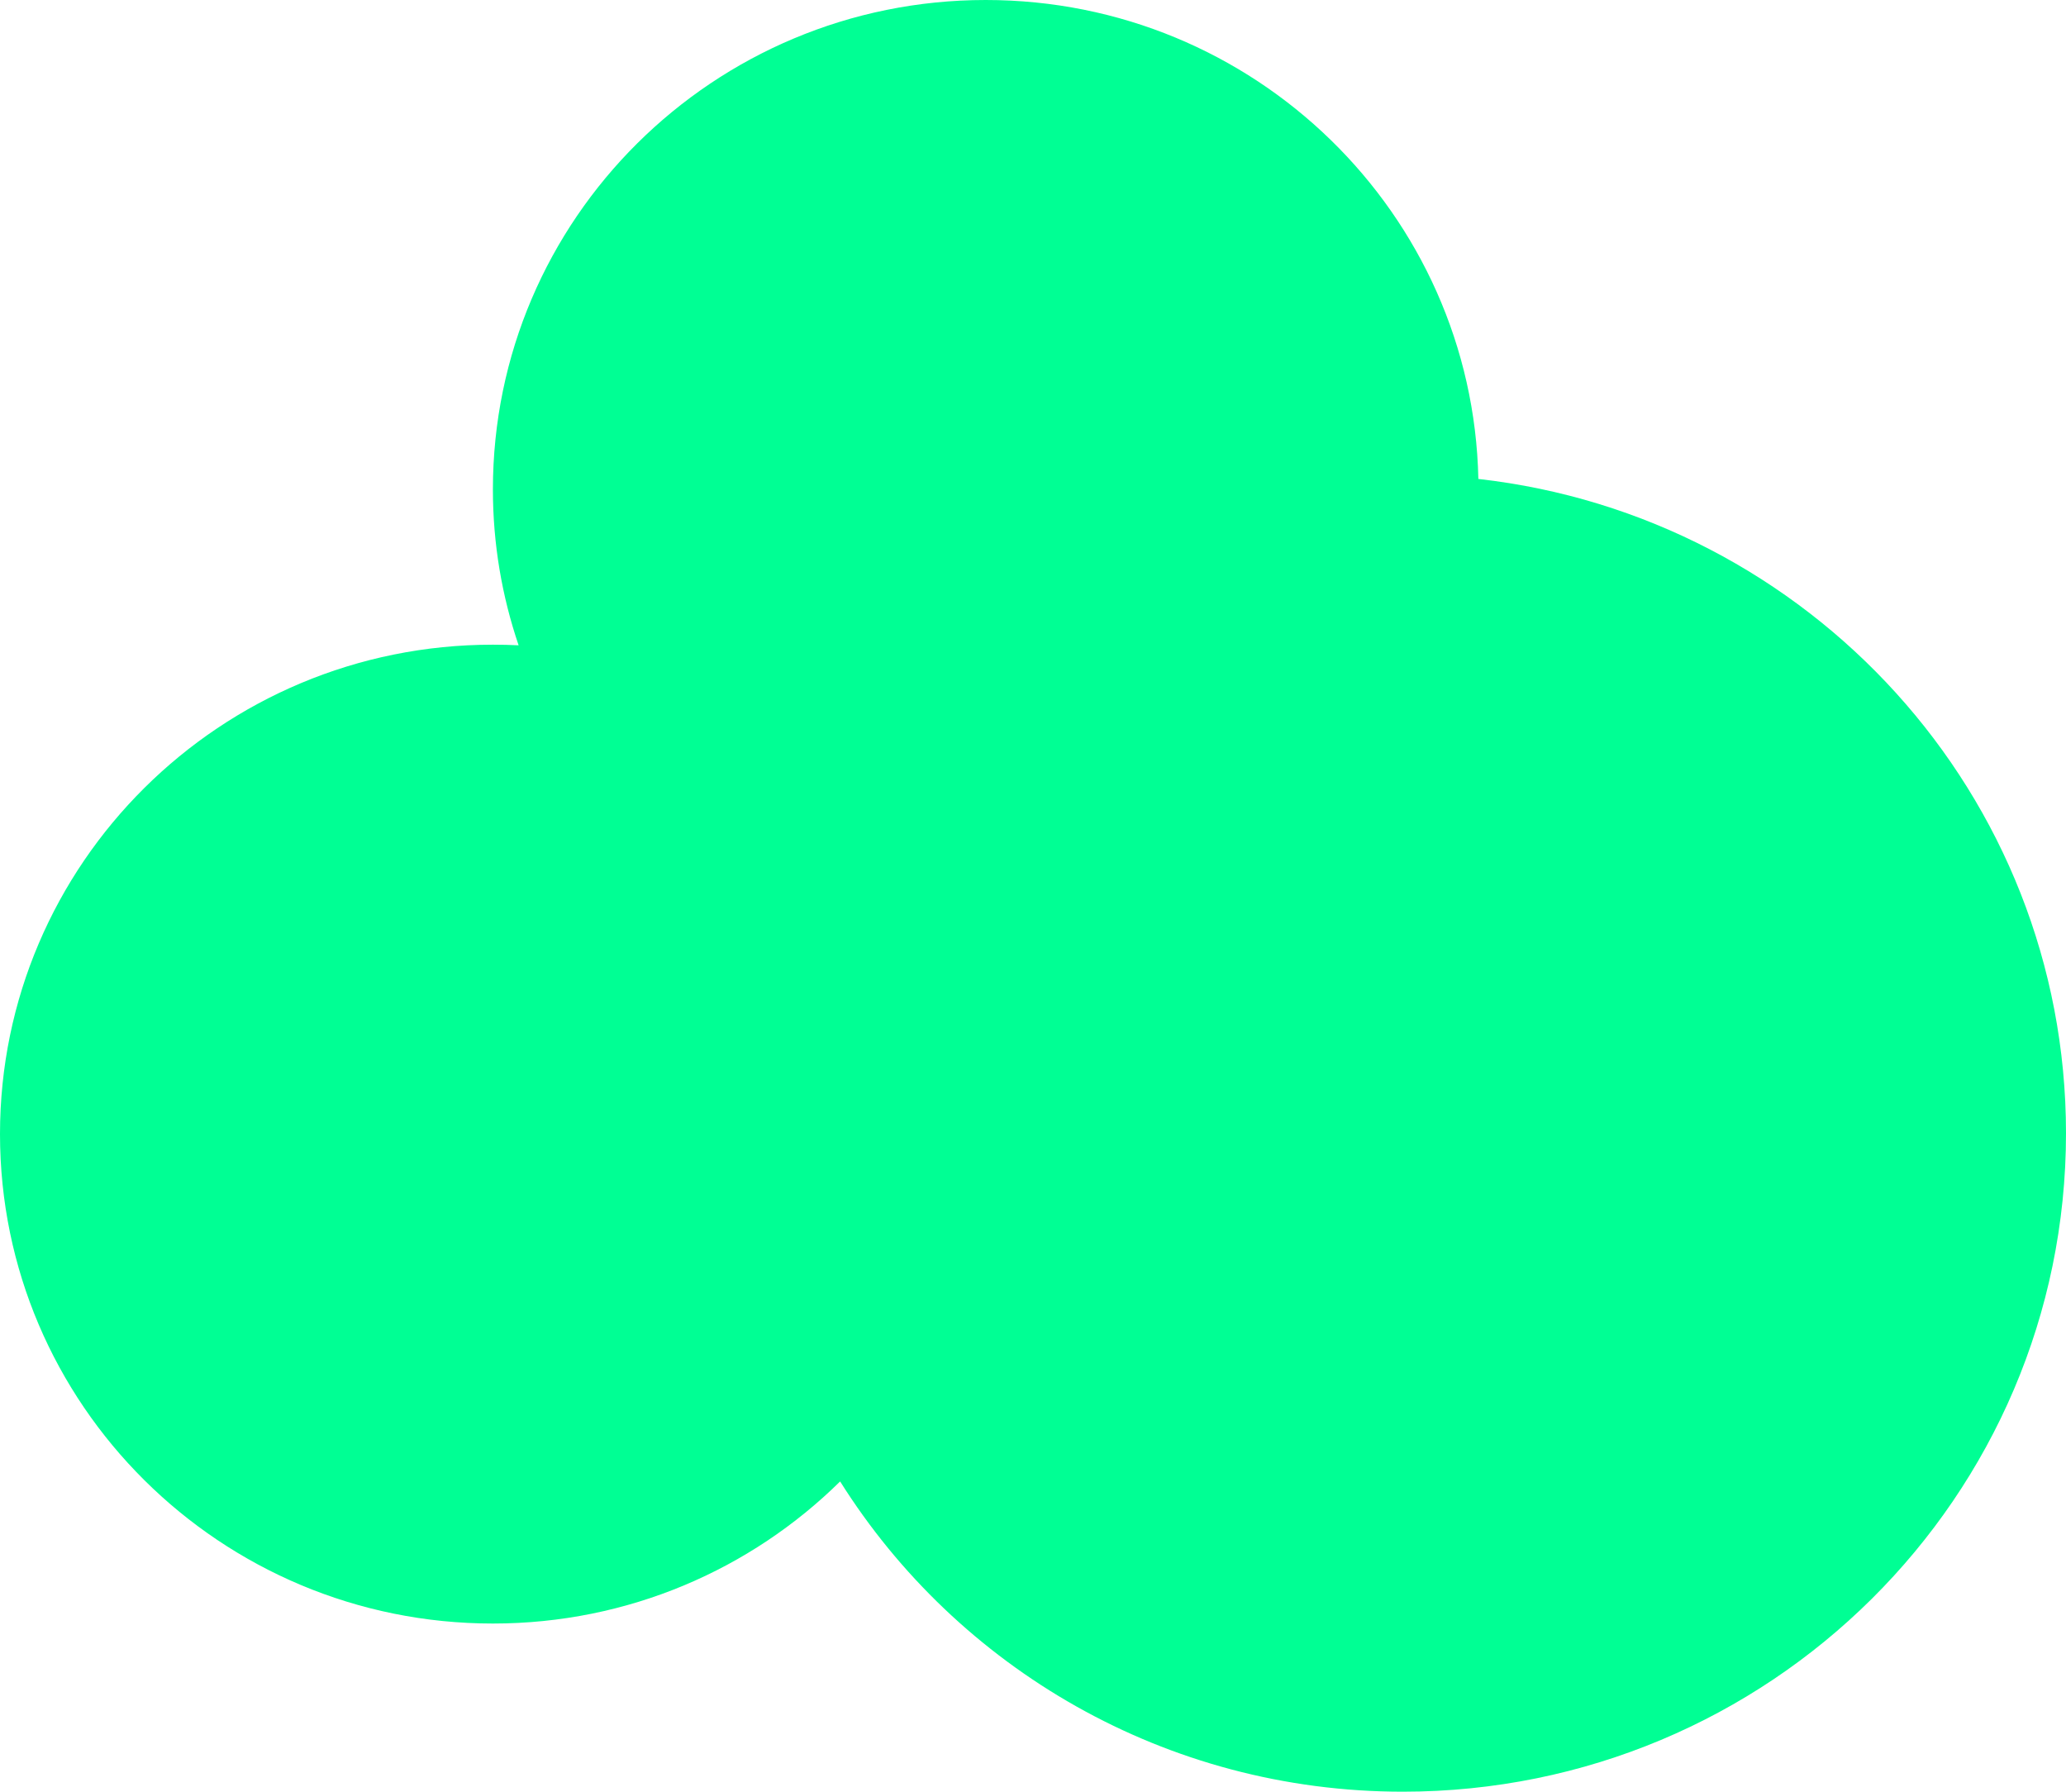
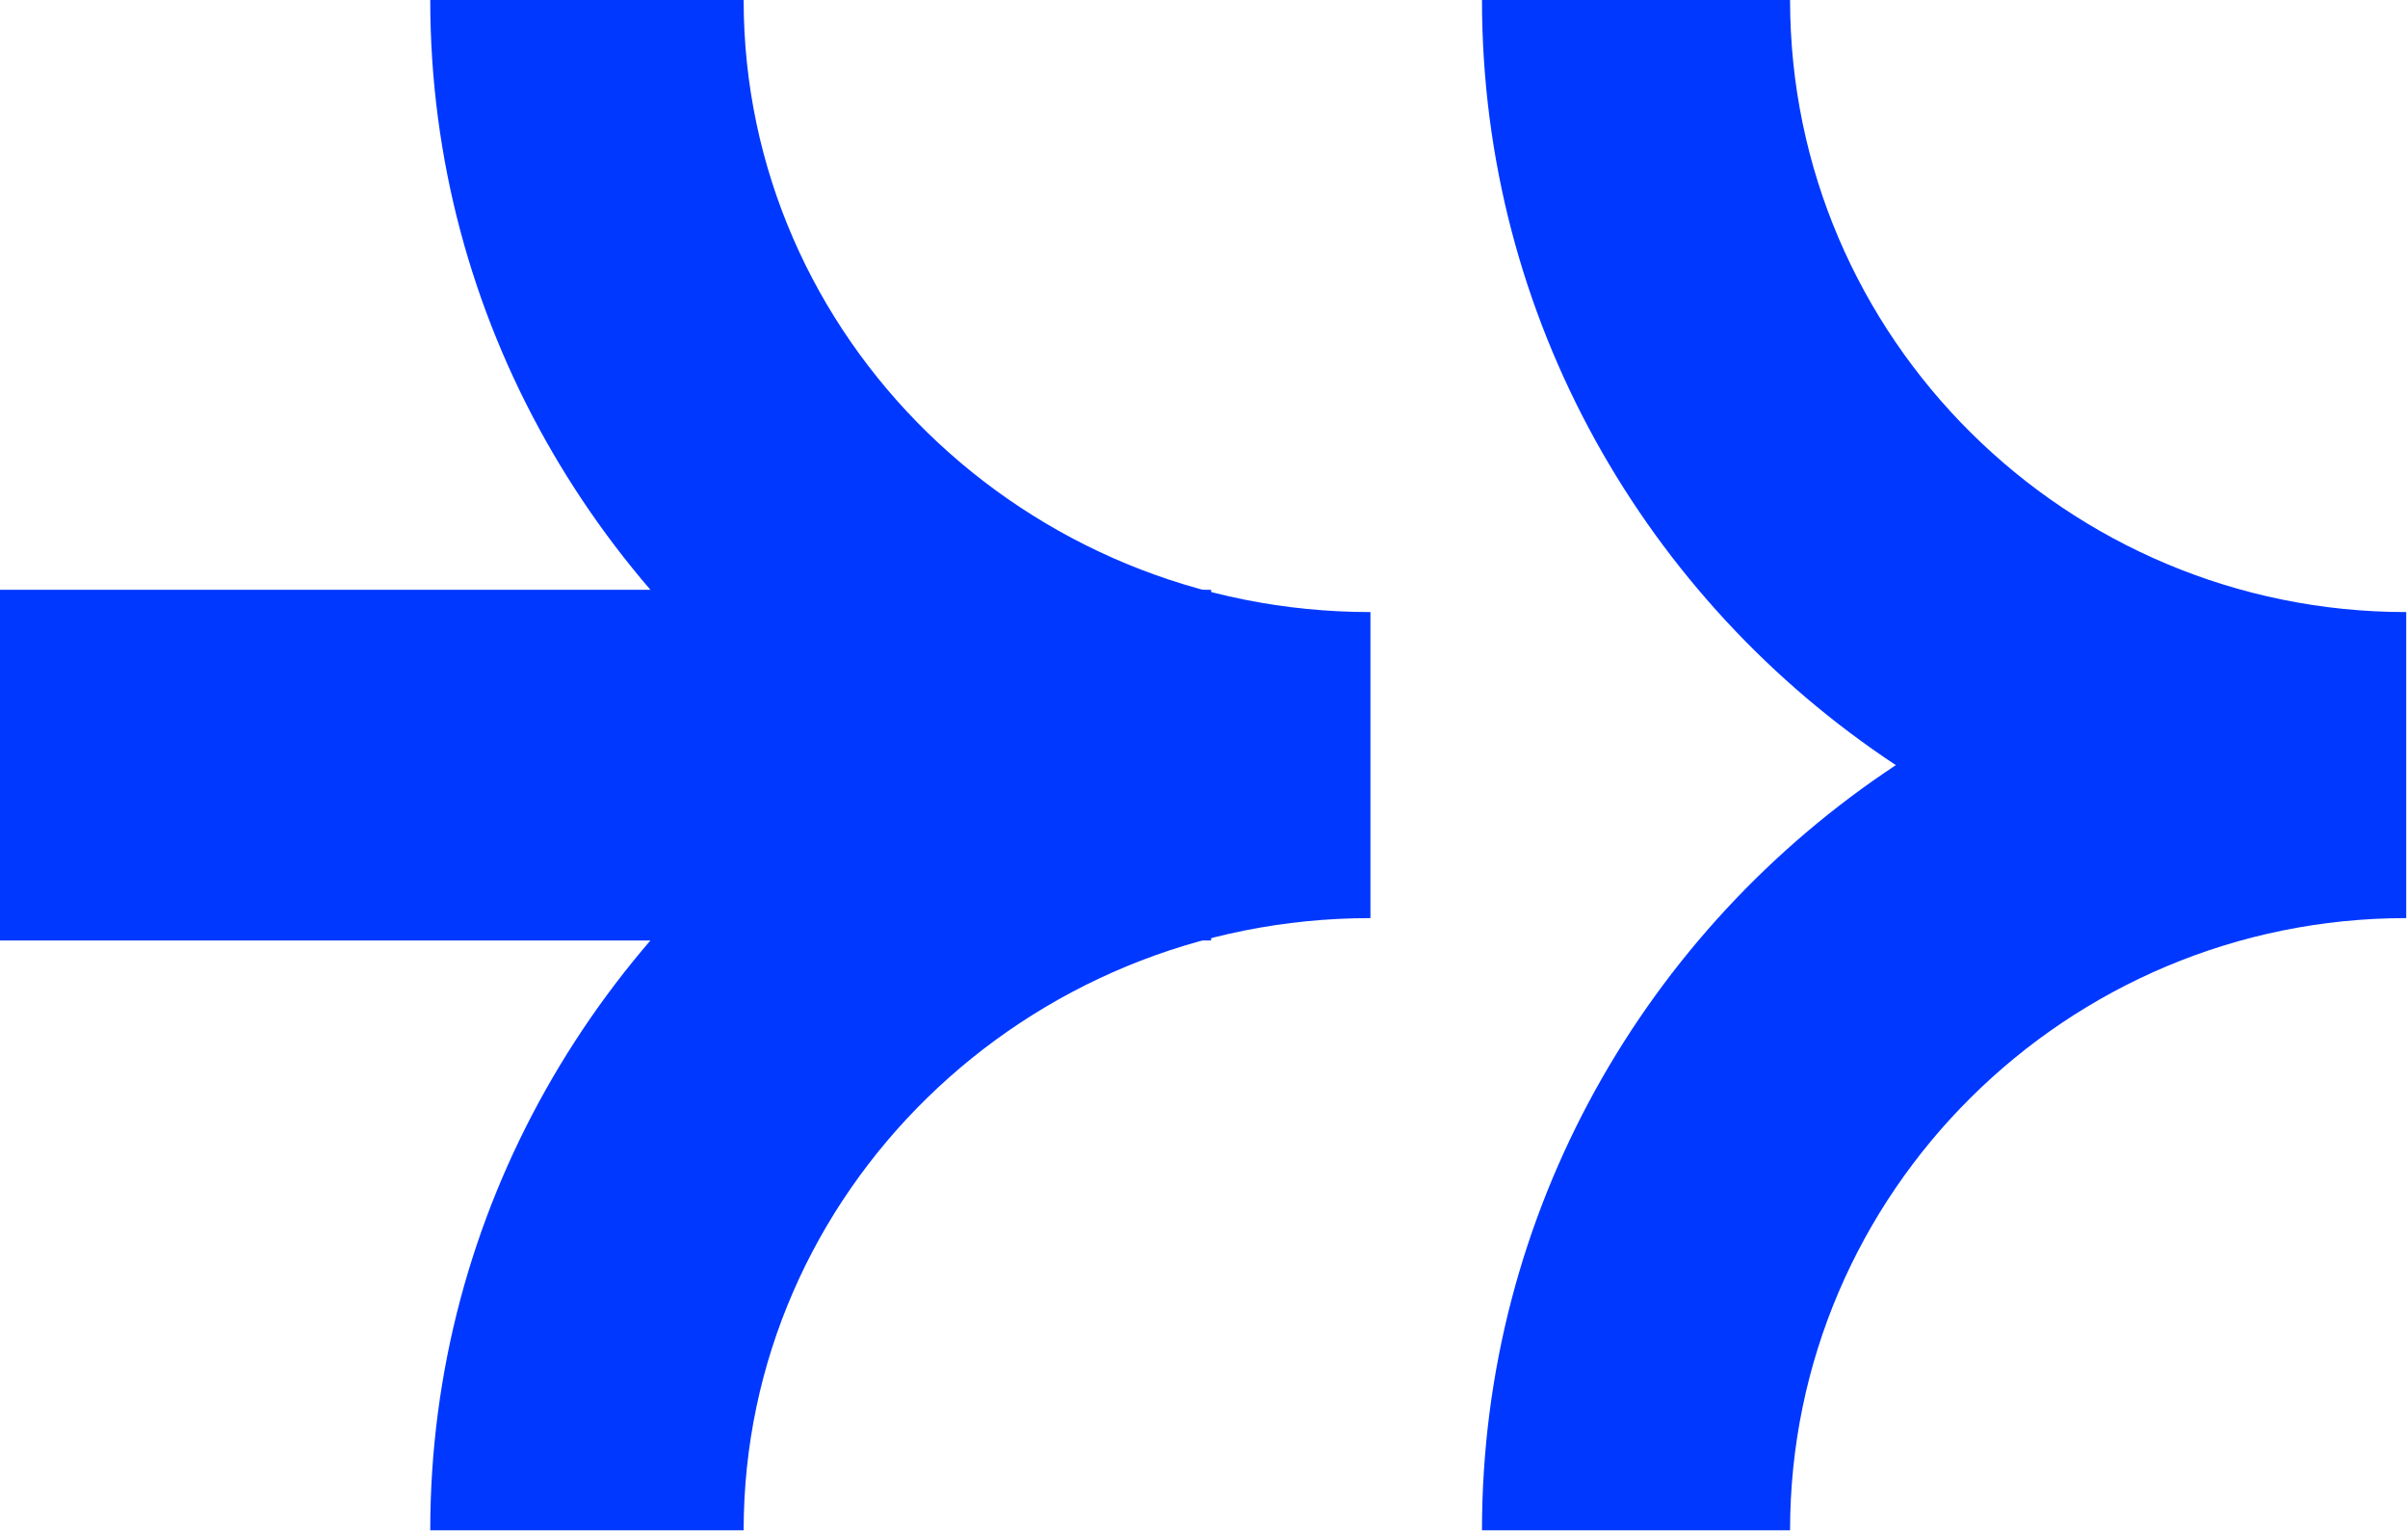
- <svg xmlns="http://www.w3.org/2000/svg" width="173" height="150" viewBox="0 0 173 150" fill="none">
-   <path d="M123.793 40.097C123.319 17.874 105.045 0 82.541 0C59.752 0 41.274 18.345 41.274 40.978C41.274 45.544 42.035 49.923 43.427 54.025C42.712 53.988 41.997 53.973 41.274 53.973C18.477 53.965 0 72.31 0 94.944C0 117.577 18.477 135.922 41.274 135.922C52.617 135.922 62.89 131.379 70.349 124.026C80.155 139.621 97.586 150 117.471 150C148.141 150 173 125.319 173 94.869C172.992 66.541 151.482 43.213 123.793 40.097Z" fill="#00FF94" />
+ <svg xmlns="http://www.w3.org/2000/svg" width="170" height="108" viewBox="0 0 170 108" fill="none">
+   <path d="M52.5 108H30.375C30.375 85.489 42.195 65.621 60.097 54C42.198 42.383 30.375 22.514 30.375 0H52.5C52.5 23.82 72.353 43.197 96.75 43.197V64.796C72.349 64.799 52.5 84.18 52.5 108Z" fill="#0038FF" />
+   <path d="M126.375 108H104.625C104.625 85.489 116.245 65.621 133.844 54C116.248 42.383 104.625 22.514 104.625 0H126.375C126.375 23.82 145.891 43.197 169.875 43.197V64.796C145.888 64.799 126.375 84.18 126.375 108Z" fill="#0038FF" />
+   <rect y="41.625" width="85.5" height="24.75" fill="#0038FF" />
</svg>
